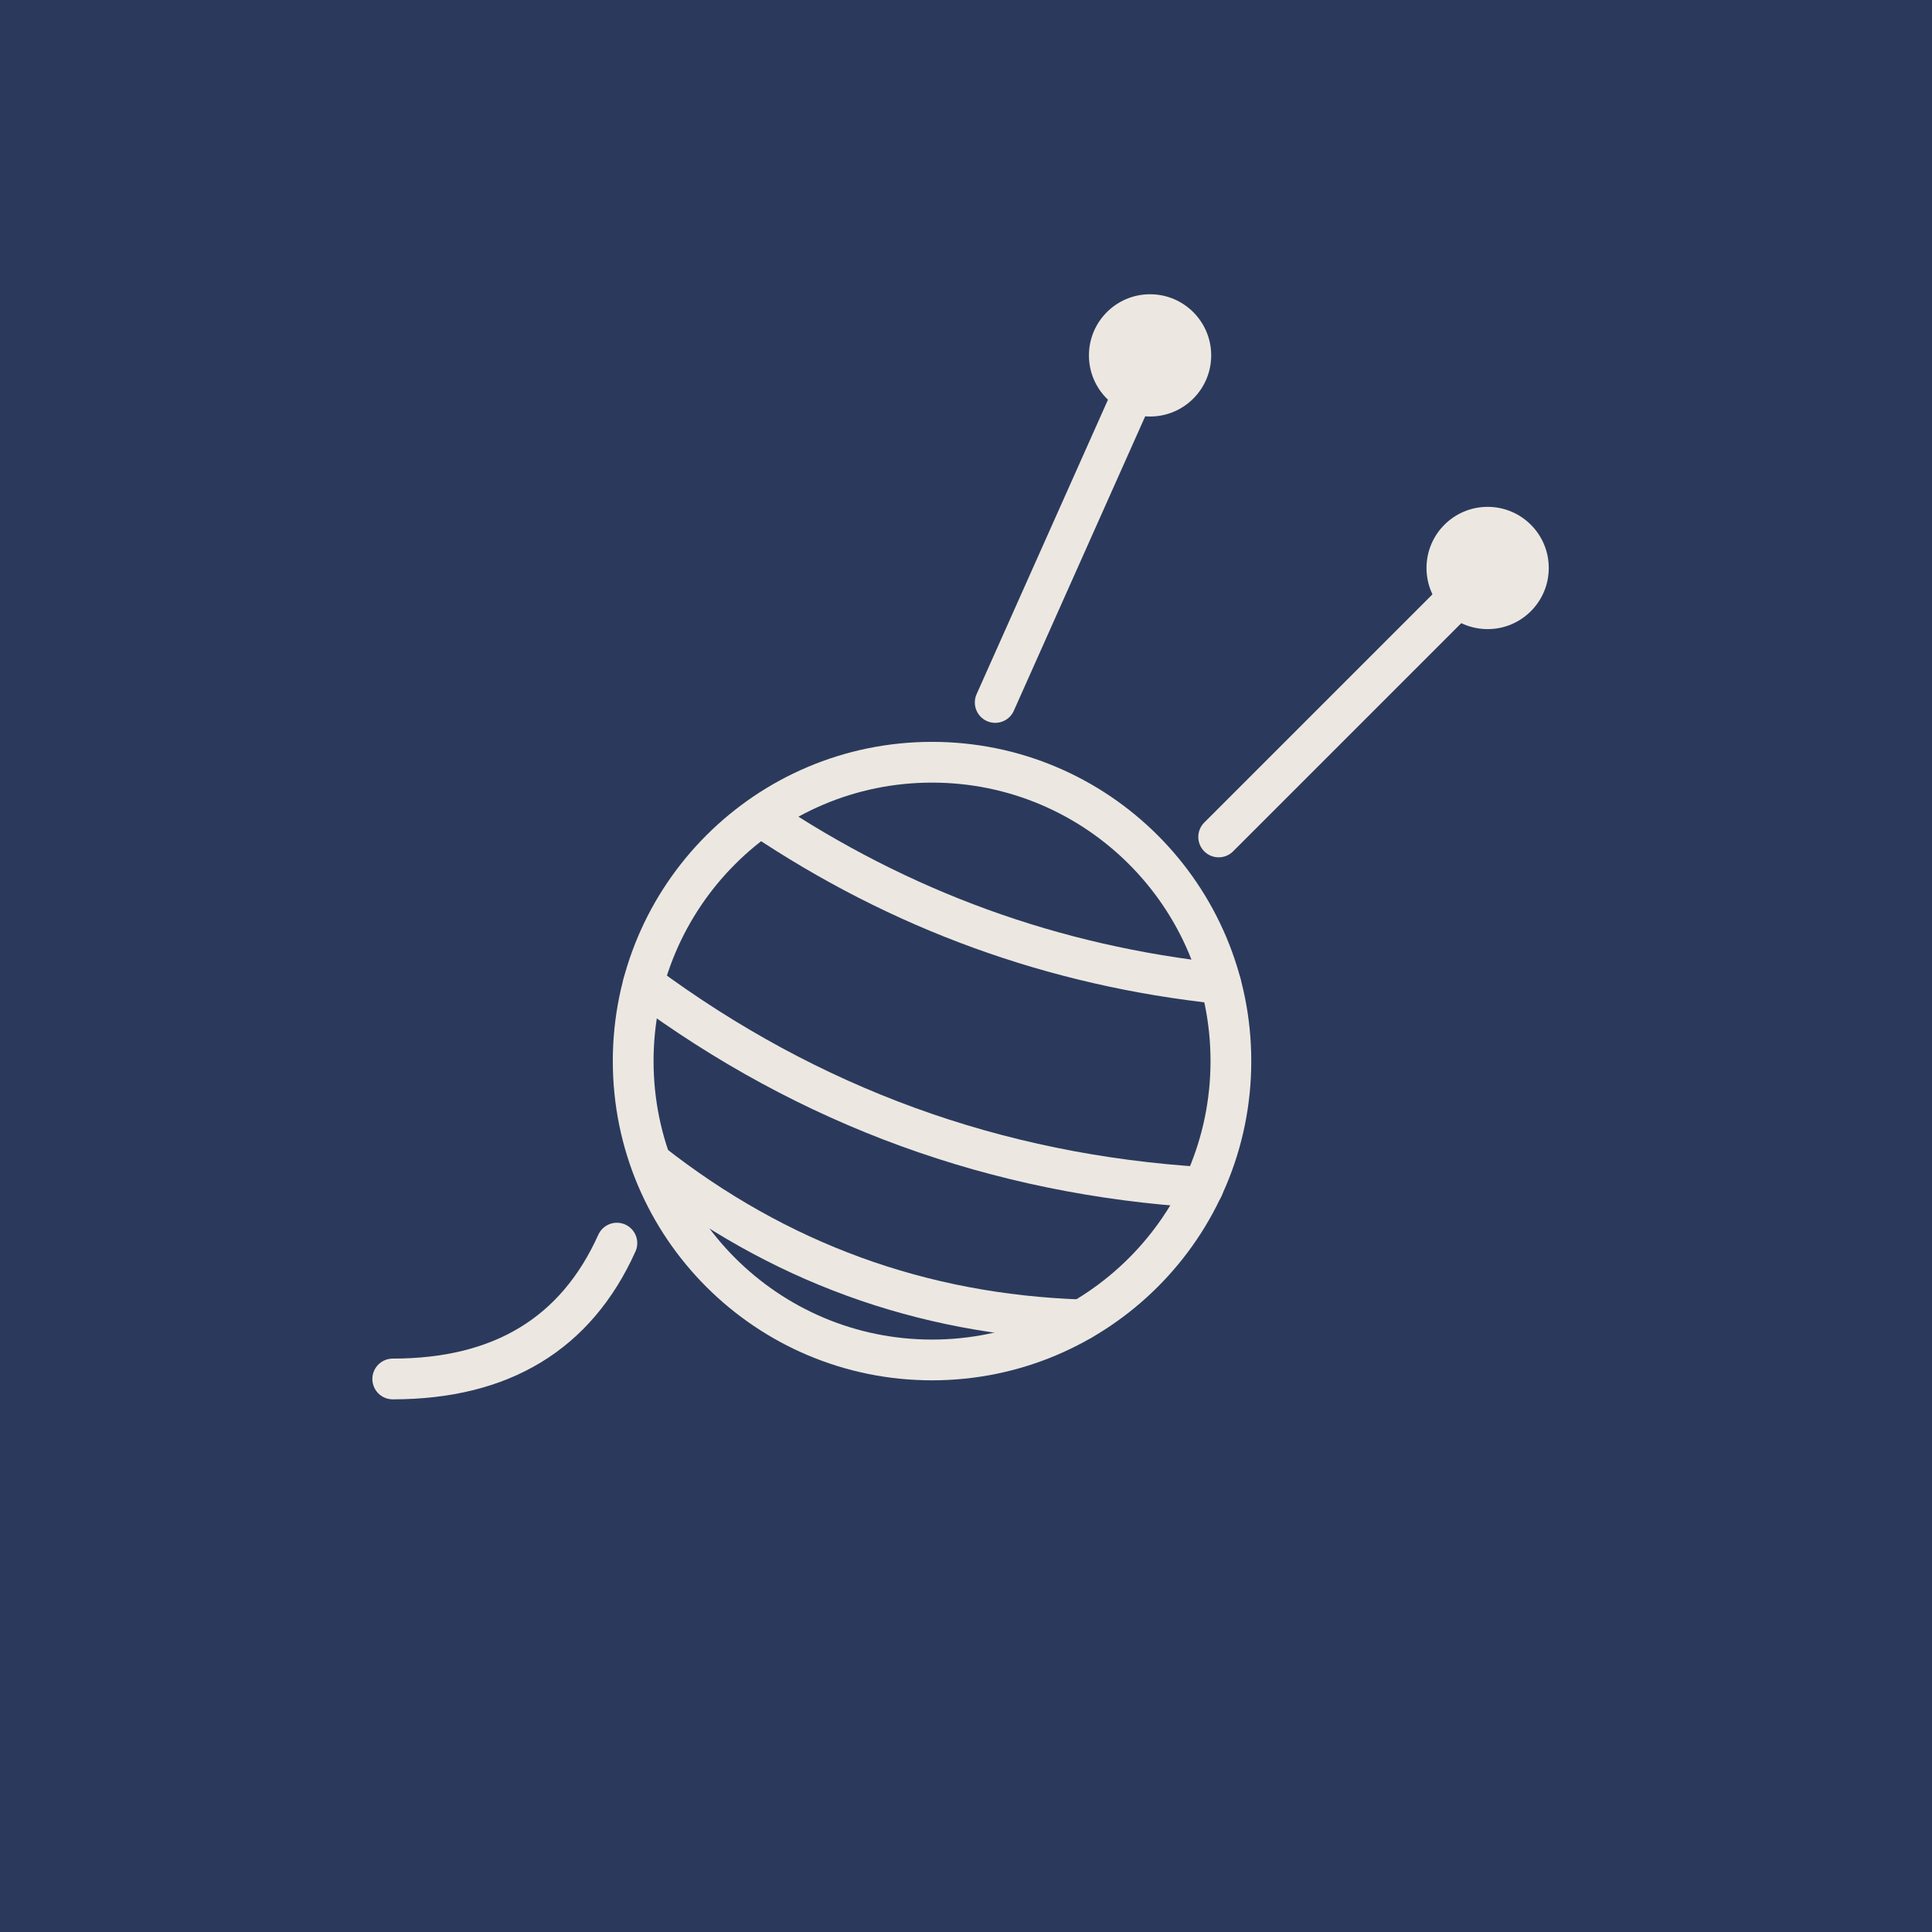
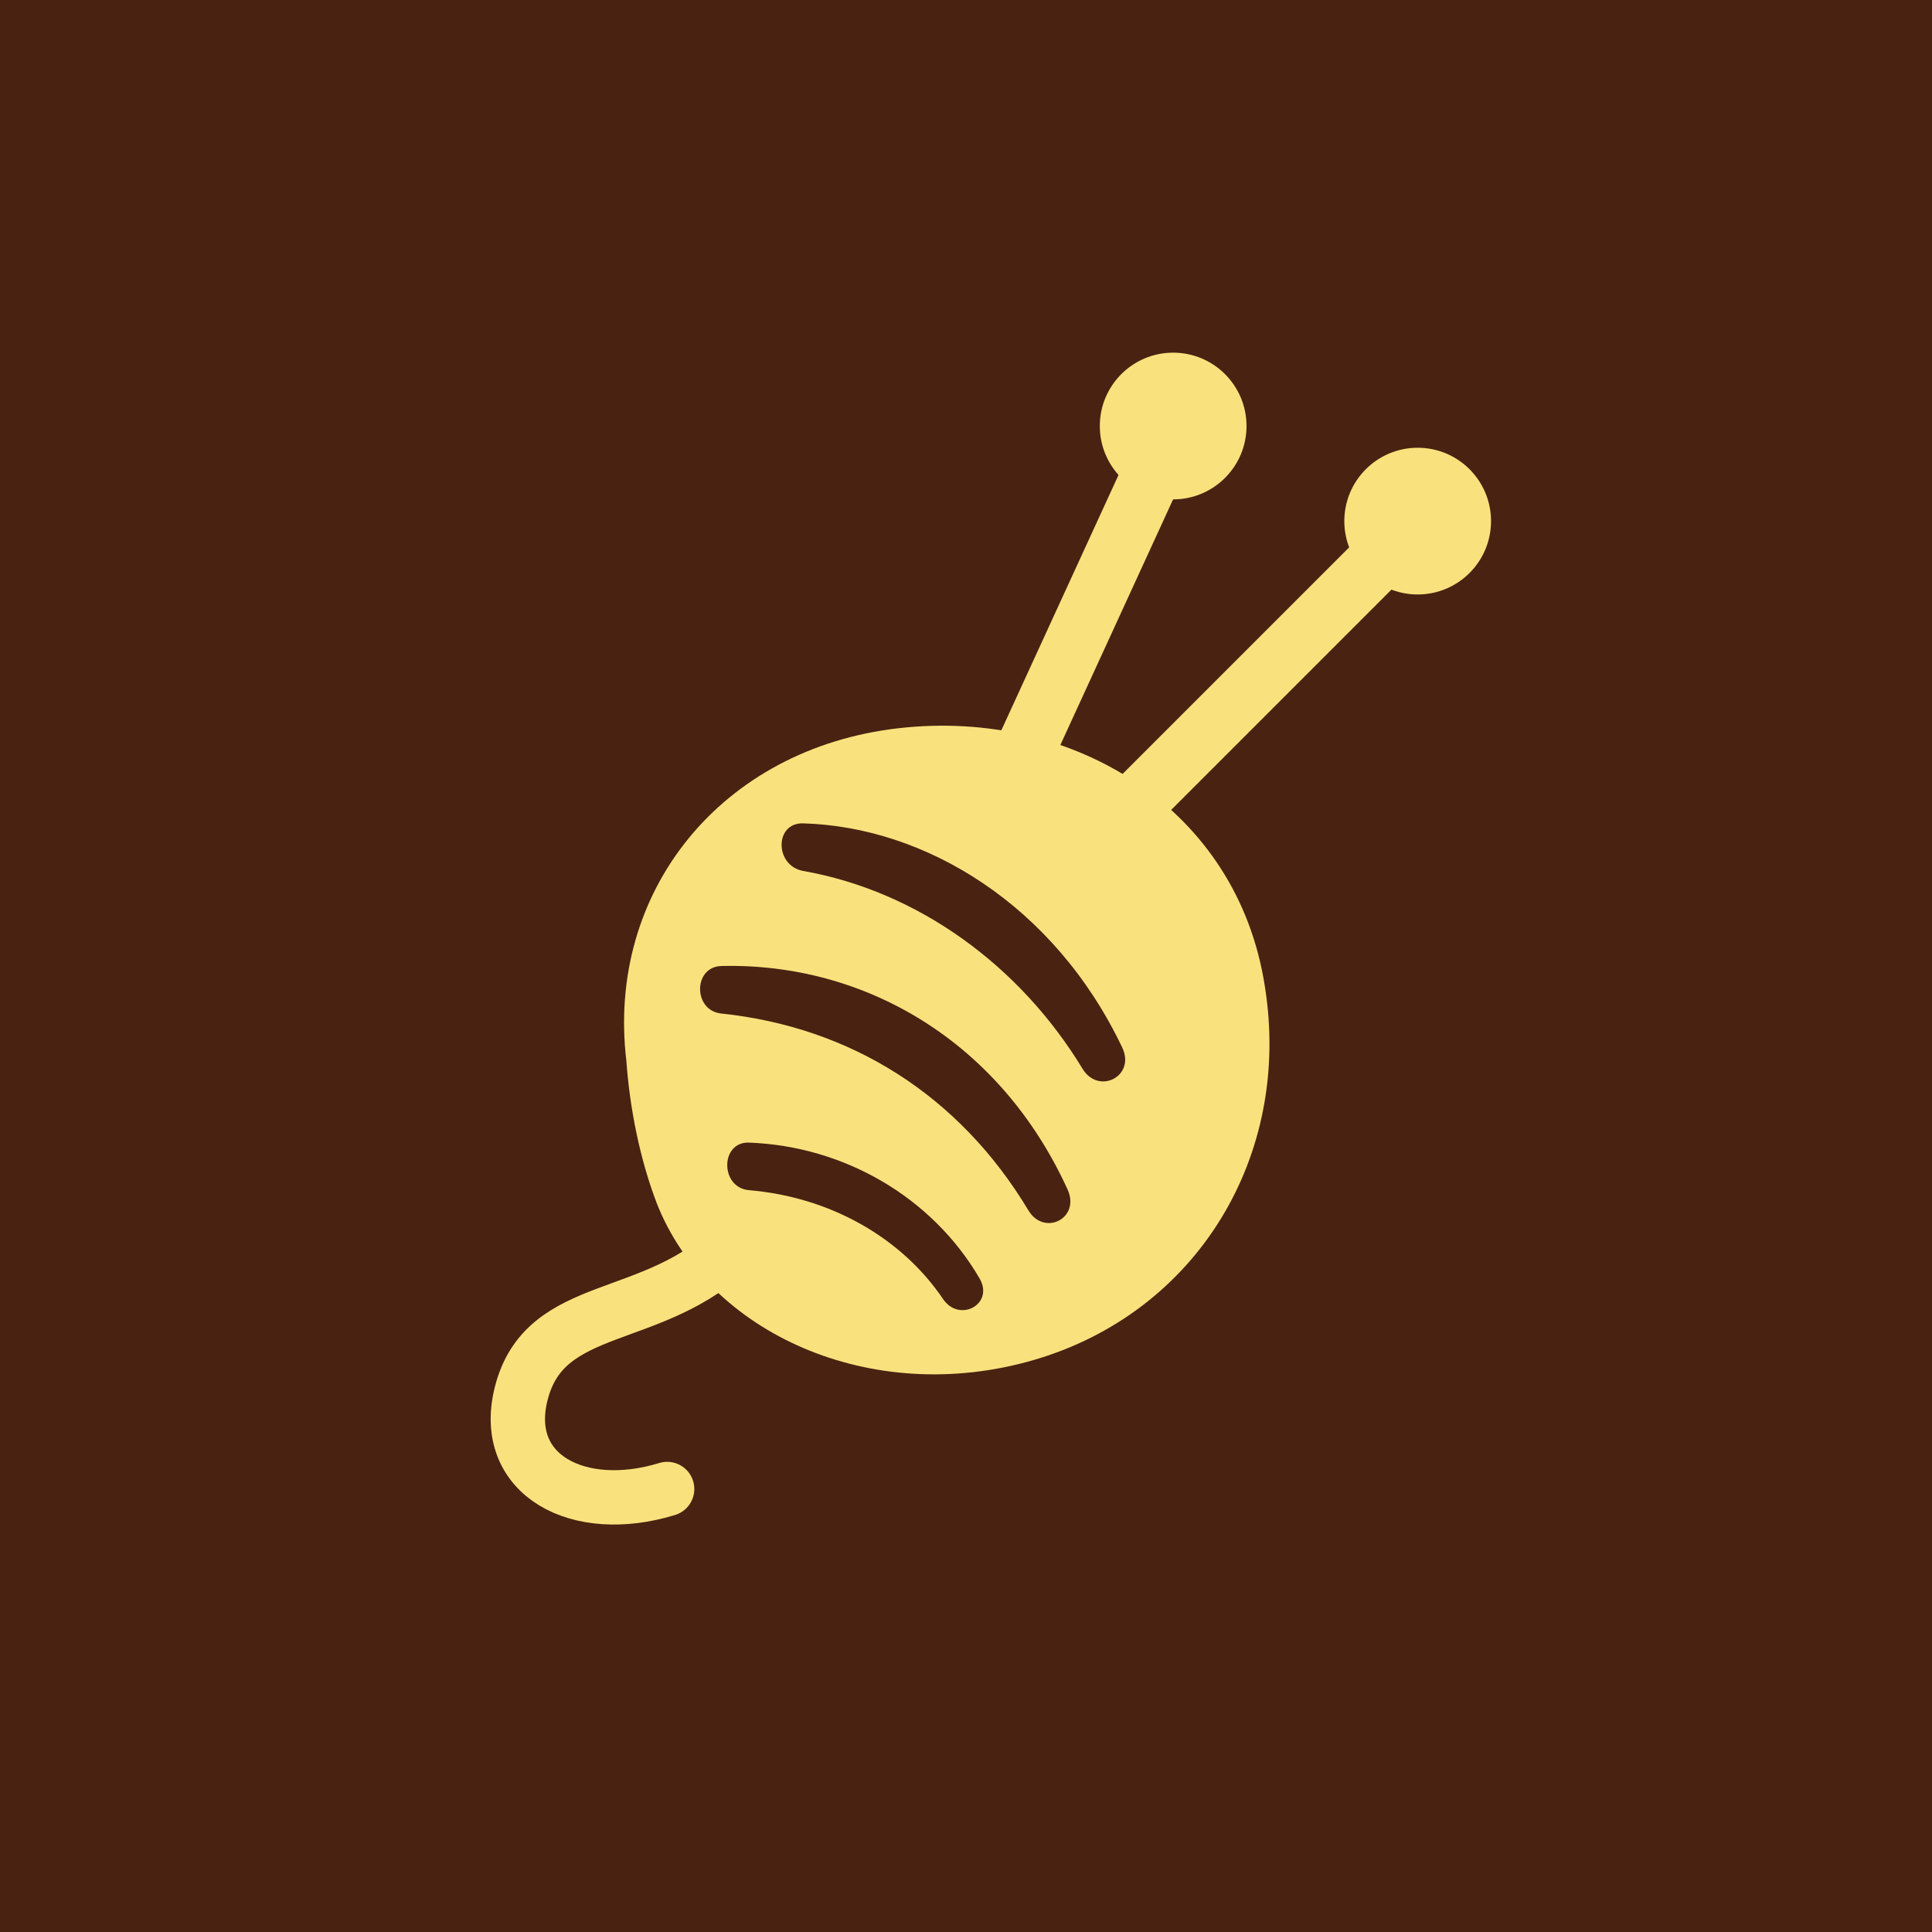
<svg xmlns="http://www.w3.org/2000/svg" width="1024" height="1024" viewBox="0 0 2048 2048">
-   <rect width="2048" height="2048" fill="#2B3A5C" />
-   <g transform="translate(1024 1024) scale(.72) translate(-1010 -1090)">
-     <g fill="none" stroke="#ECE8E1" stroke-width="60" stroke-linecap="round" stroke-linejoin="round">
-       <circle cx="960" cy="1230" r="440" />
-       <path d="M708 870Q1016 1077 1385 1116" />
-       <path d="M535 1116Q902 1388 1359 1416" />
-       <path d="M547 1380Q826 1599 1180 1611" />
-       <path d="M1053 702L1281 191" />
-       <circle cx="1281" cy="191" r="90" fill="#ECE8E1" stroke="none" />
-       <path d="M1382 900L1778 504" />
-       <circle cx="1778" cy="504" r="90" fill="#ECE8E1" stroke="none" />
-       <path d="M496 1498Q406 1698 166 1698" />
-     </g>
+   <rect width="2048" height="2048" fill="#4A2212" />
+   <g transform="translate(1024 1024) scale(.72) translate(-1000 -1110)">
+     <path d="M1120 1000L1640 480" stroke="#F9E27D" stroke-width="88" stroke-linecap="round" fill="none" />
+     <circle cx="1665" cy="455" r="108" fill="#F9E27D" />
+     <path d="M1010 960L1290 350" stroke="#F9E27D" stroke-width="88" stroke-linecap="round" fill="none" />
+     <circle cx="1305" cy="315" r="108" fill="#F9E27D" />
+     <path d="M660 1520C540 1640 380 1600 345 1740C315 1860 430 1920 560 1880" stroke="#F9E27D" stroke-width="80" stroke-linecap="round" fill="none" />
+     <path fill="#F9E27D" d="M500 1250C470 1000 640 790 900 760C1160 730 1400 880 1440 1140C1480 1390 1340 1620 1100 1690C860 1760 620 1650 545 1460C520 1395 505 1320 500 1250Z" />
+     <path fill="#4A2212" d="M760 900C940 905 1130 1020 1230 1230C1250 1272 1196 1300 1172 1262C1080 1110 930 1000 760 970C718 962 718 899 760 900Z" />
+     <path fill="#4A2212" d="M640 1110C850 1105 1050 1220 1150 1440C1168 1482 1115 1508 1092 1470C990 1300 830 1200 640 1180C598 1176 598 1111 640 1110Z" />
+     <path fill="#4A2212" d="M680 1370C820 1375 950 1450 1020 1570C1042 1608 990 1636 966 1600C905 1510 800 1450 680 1440C638 1436 638 1369 680 1370Z" />
  </g>
</svg>
